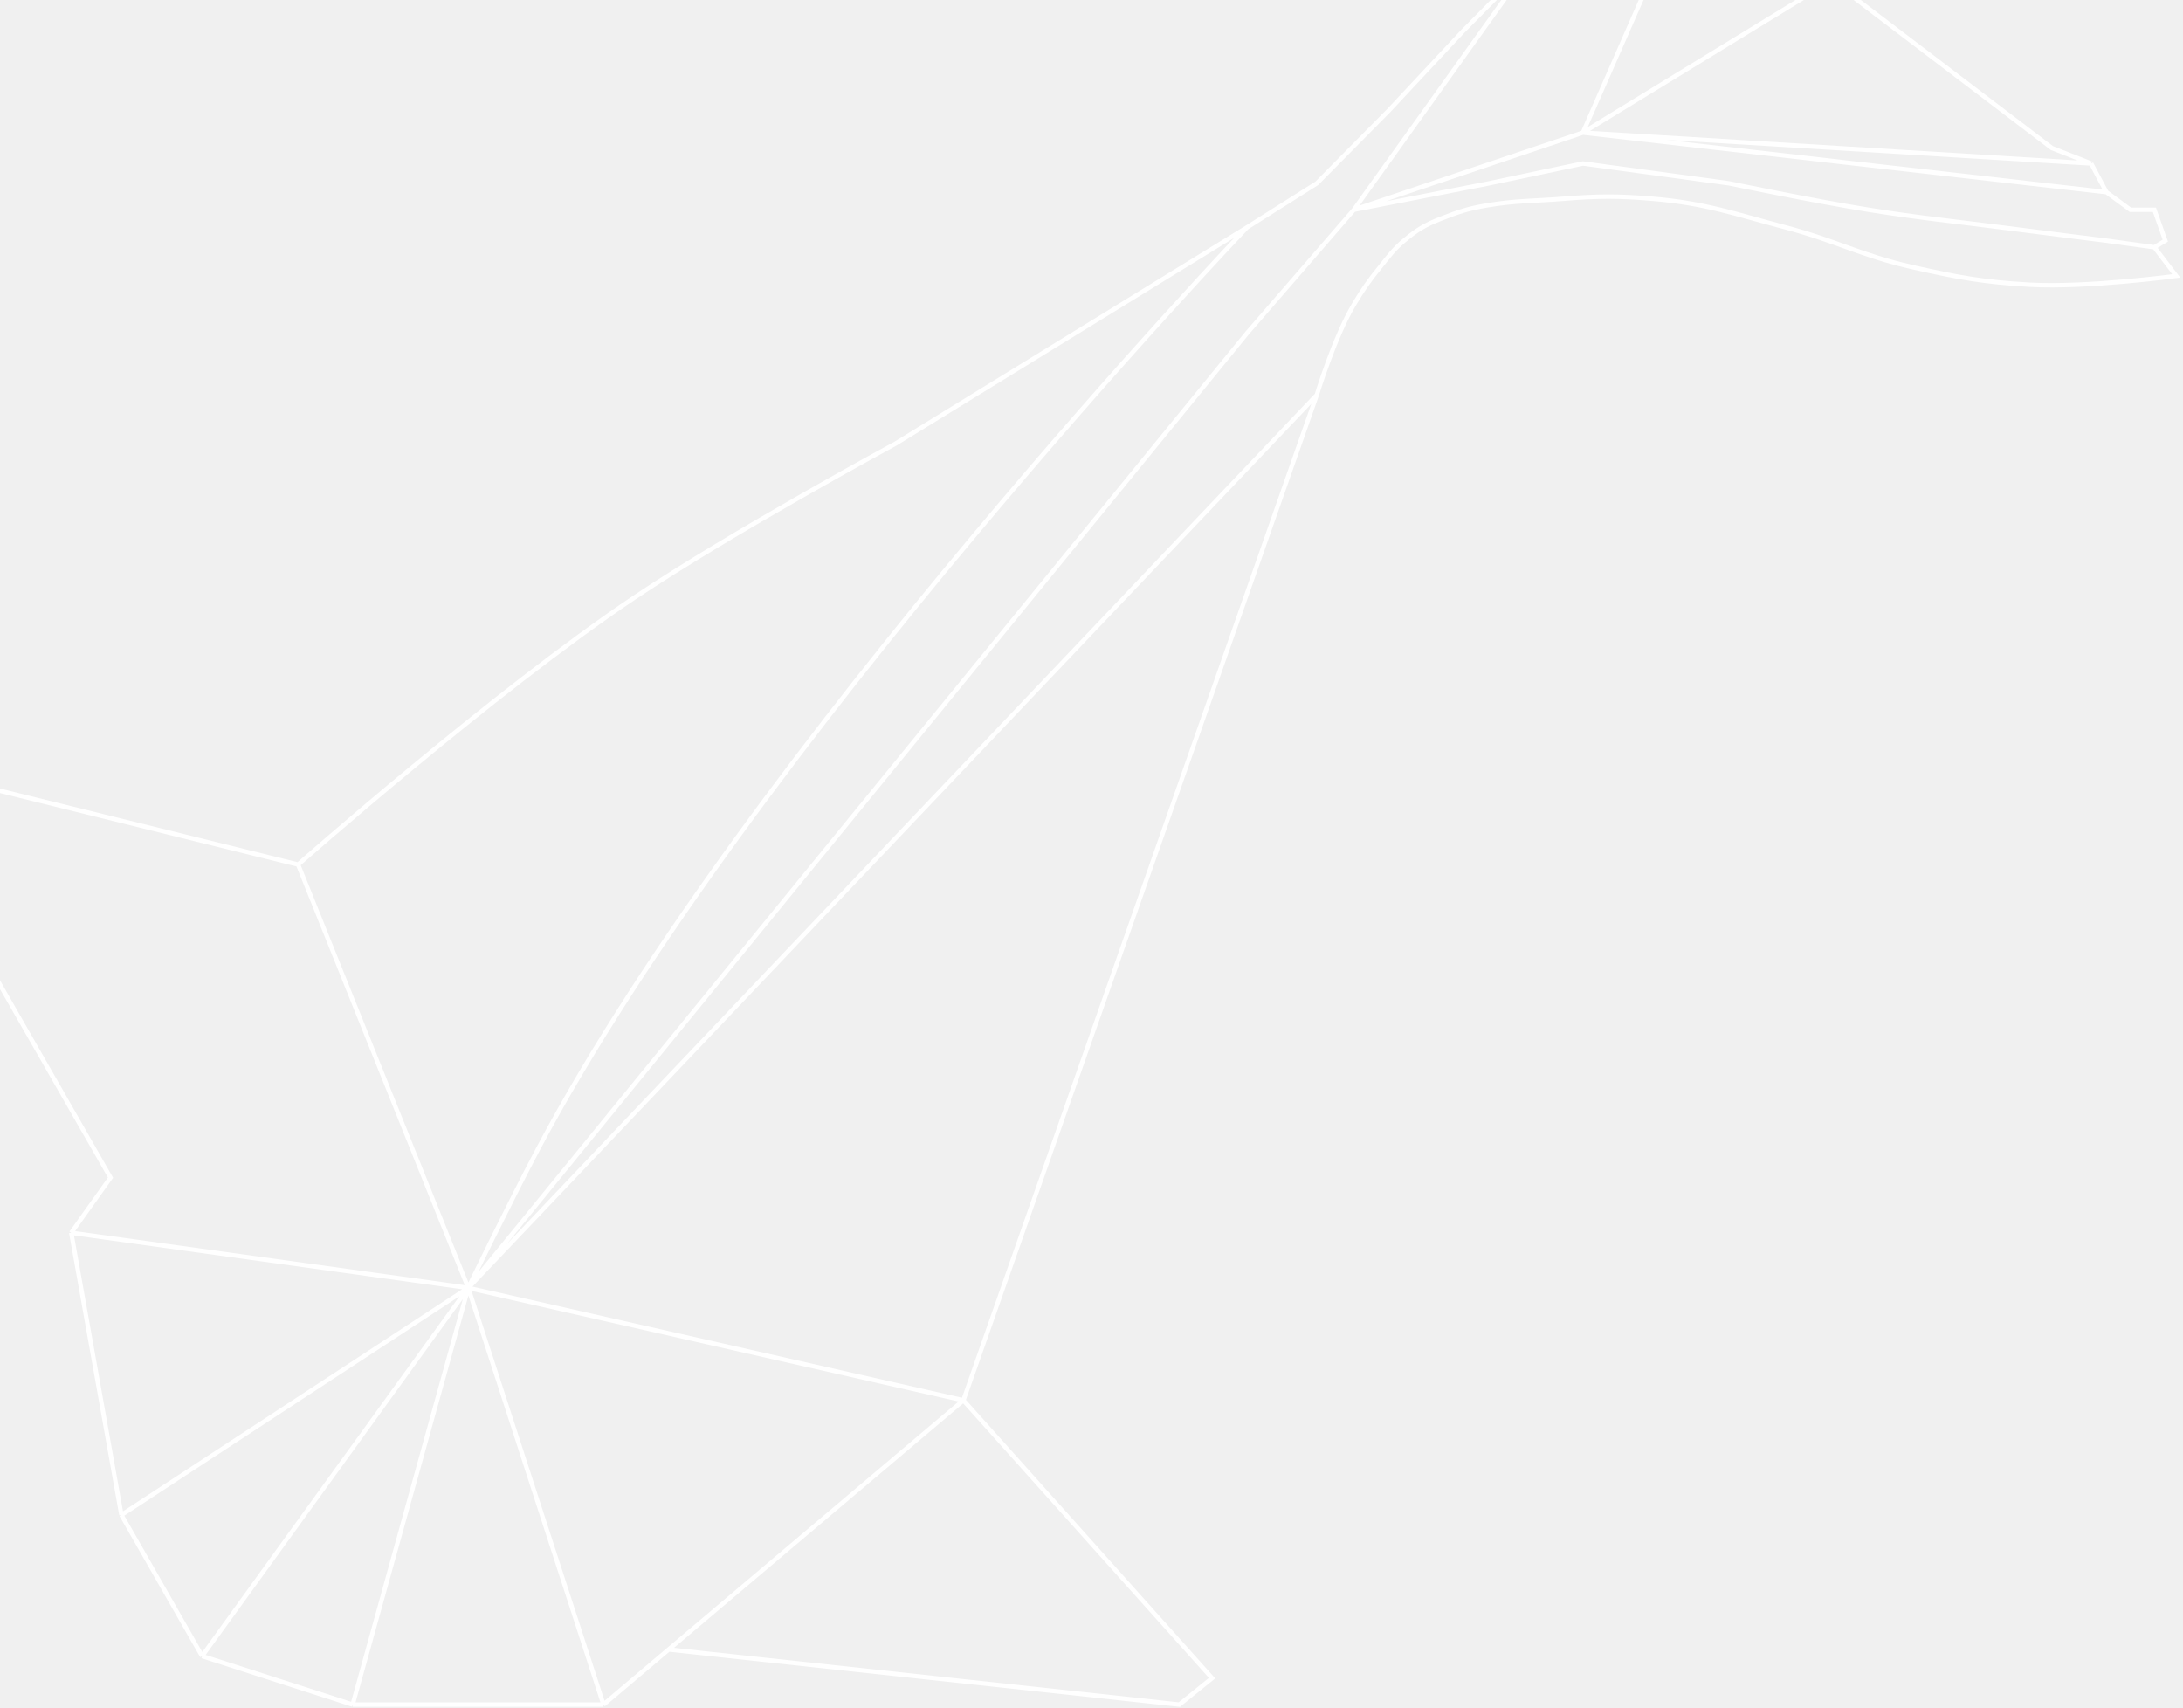
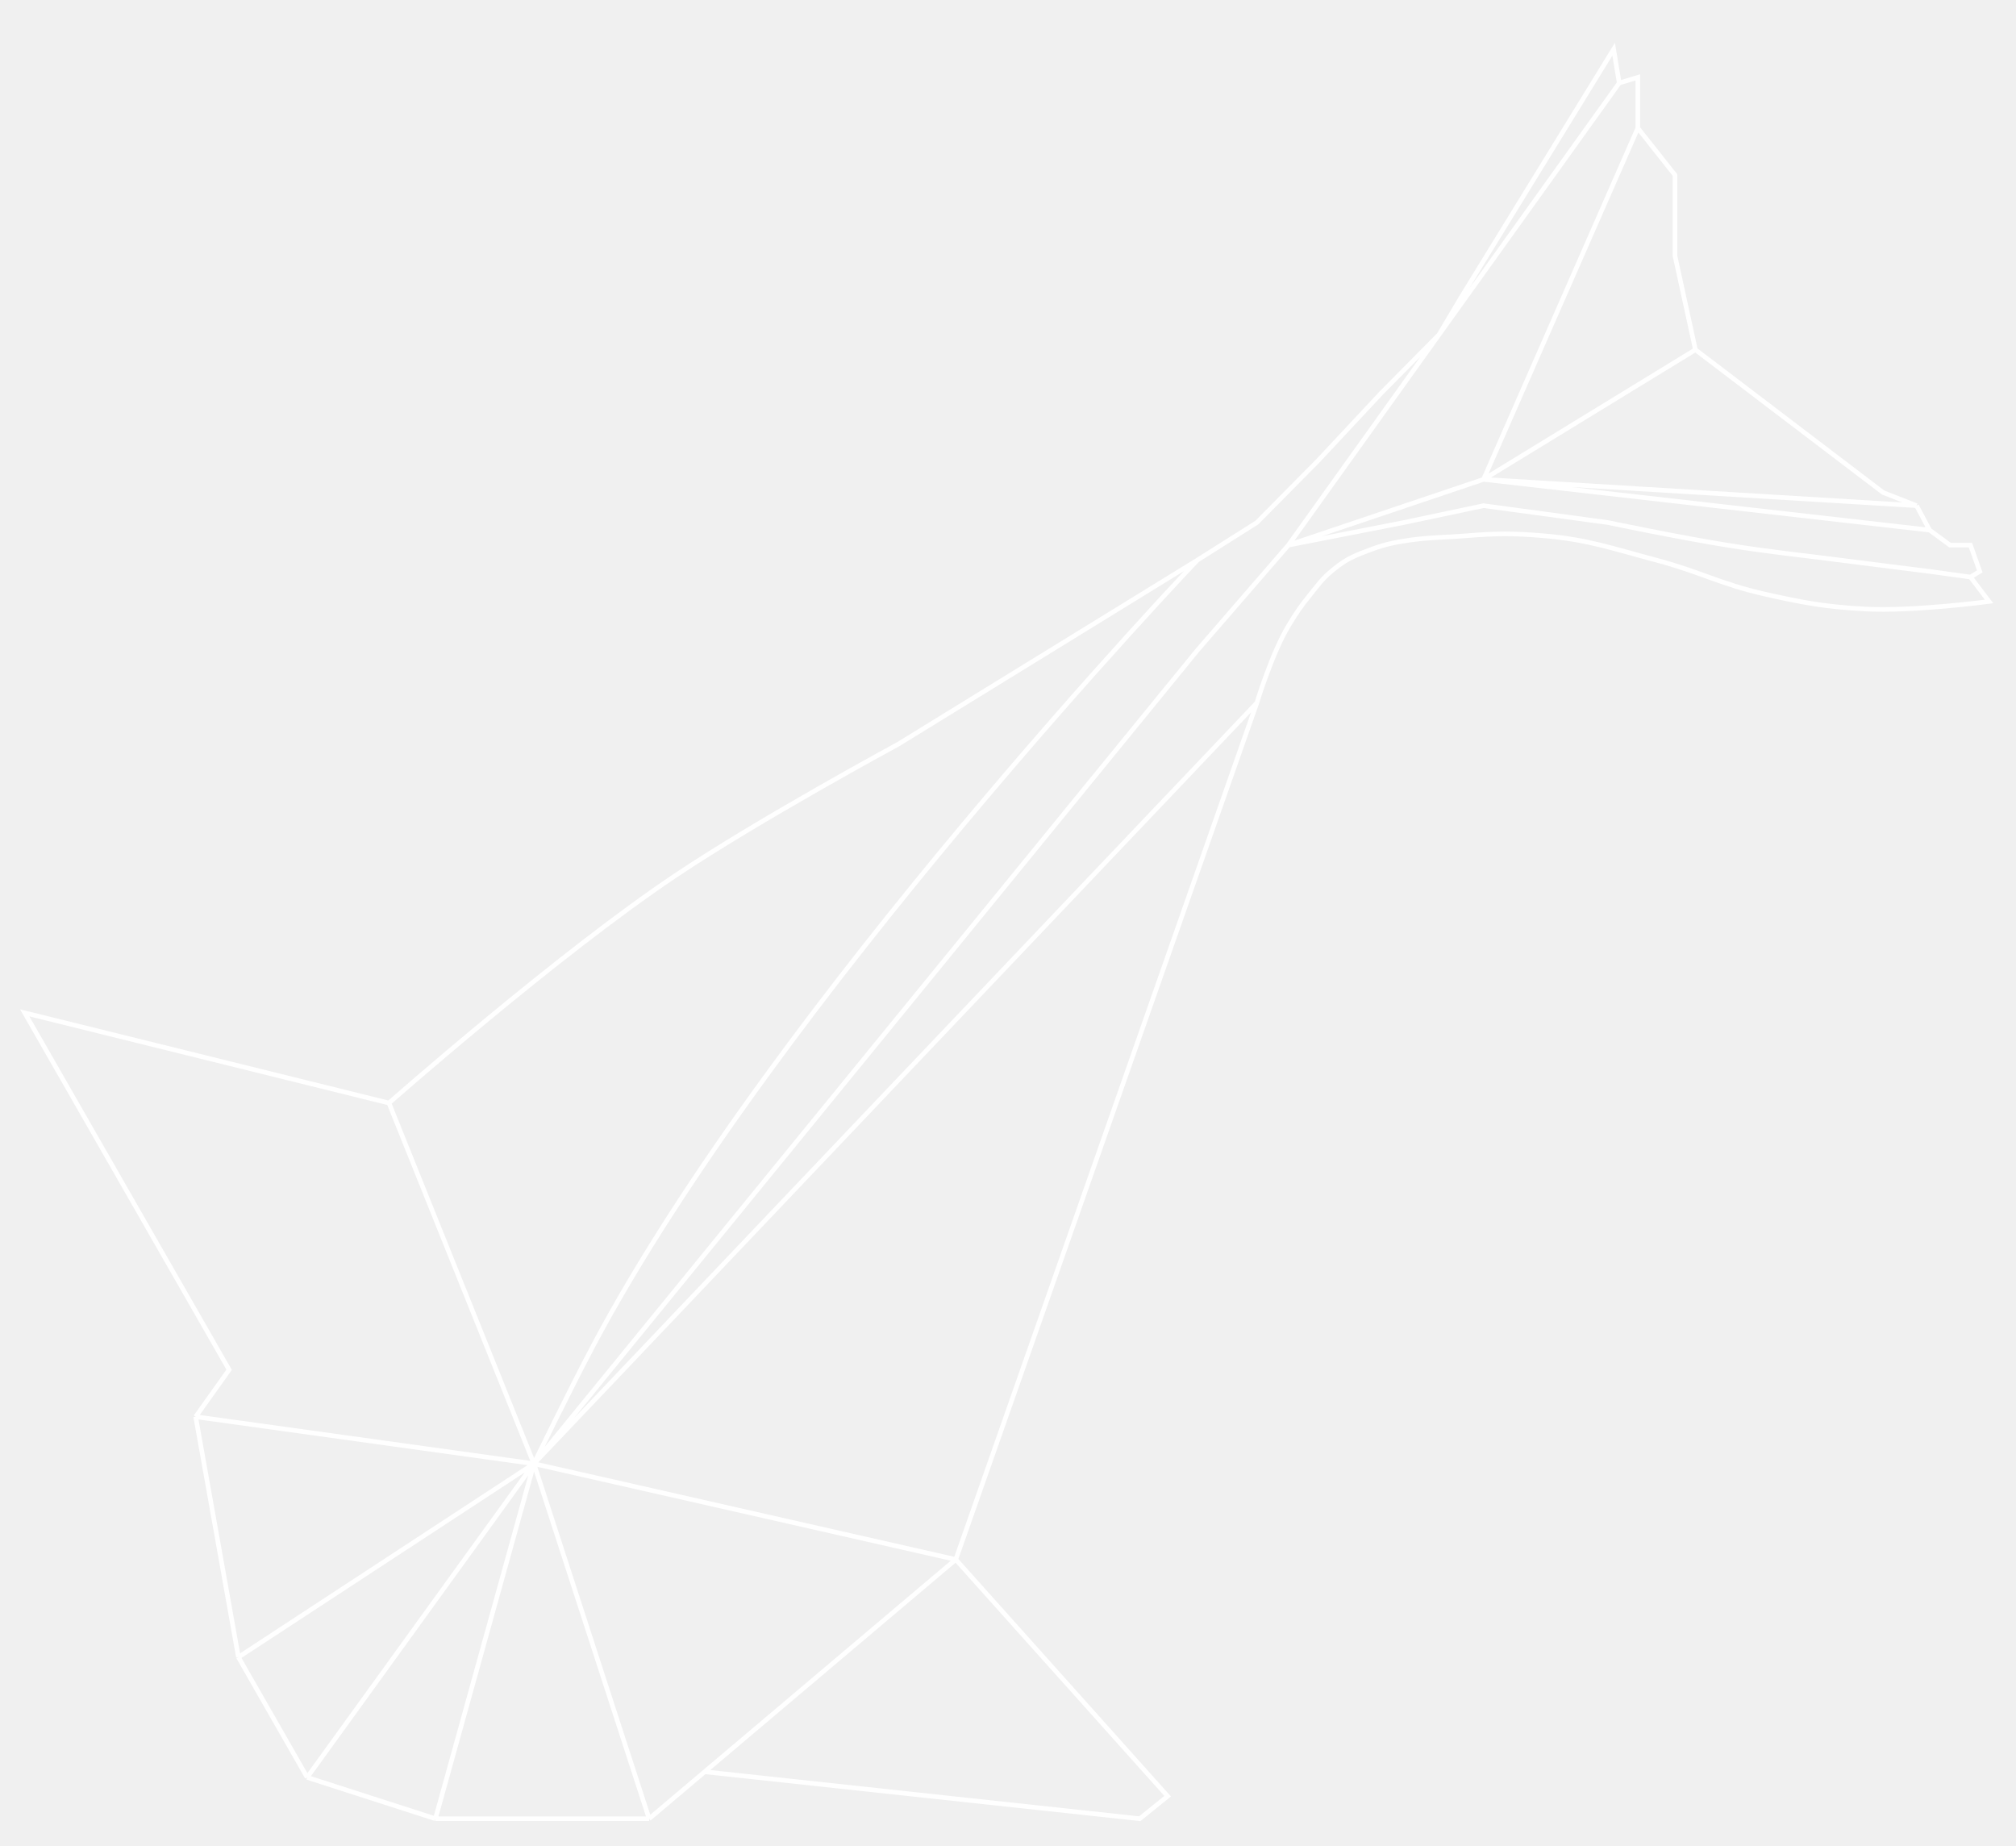
- <svg xmlns="http://www.w3.org/2000/svg" width="496" height="388" viewBox="0 0 496 388" fill="none">
-   <path d="M16.186 280.093L25.107 267.57L-29.411 172.394L67.73 196.438M16.186 280.093L27.585 344.212M16.186 280.093L106.388 292.616M27.585 344.212L45.923 376.271M27.585 344.212L106.388 292.616M45.923 376.271L80.121 387.291M45.923 376.271L106.388 292.616M80.121 387.291H137.117M80.121 387.291L106.388 292.616M137.117 387.291L151.931 374.768M137.117 387.291L106.388 292.616M218.894 318.163L299.184 89.74M218.894 318.163L275.394 381.28L267.96 387.291L151.931 374.768M218.894 318.163L151.931 374.768M218.894 318.163L106.388 292.616M299.184 89.74C299.184 89.74 303.163 76.632 307.61 69.203C309.694 65.72 311.005 63.836 313.557 60.687C315.553 58.223 316.588 56.714 319.009 54.676C321.942 52.206 323.871 51.05 327.434 49.666C331.474 48.097 333.574 47.386 337.842 46.661C344.402 45.547 348.558 45.691 355.189 45.158C363.1 44.521 367.601 44.491 375.509 45.158C387.539 46.172 394.064 48.58 405.742 51.67C417.113 54.679 423.017 58.095 434.488 60.687C444.799 63.016 450.701 64.114 461.251 64.694C474.223 65.408 494.458 62.69 494.458 62.69L489.502 56.178M299.184 89.74L106.388 292.616M489.502 56.178L491.98 54.676L489.502 47.663H484.05L478.598 43.655M489.502 56.178L478.598 54.676C478.598 54.676 464.096 52.869 454.808 51.67C442.997 50.145 436.337 49.545 424.576 47.663C412.128 45.67 392.856 41.651 392.856 41.651L359.65 37.143L338.338 41.651L307.61 47.663M67.73 196.438C67.73 196.438 112.458 156.991 144.055 135.826C166.469 120.812 203.53 100.761 203.53 100.761L283.324 51.67M67.73 196.438L106.388 292.616M283.324 51.67L299.184 41.651L315.539 25.121L332.391 7.087L347.755 -8.441M283.324 51.67C283.324 51.67 170.692 169.782 122.248 261.058C115.783 273.239 106.388 292.616 106.388 292.616M347.755 -8.441L353.702 -18.46L394.343 -84.582L395.83 -75.566M347.755 -8.441L307.61 47.663M347.755 -8.441L395.83 -75.566M395.83 -75.566L400.786 -77.068V-63.543M400.786 -63.543L410.698 -51.02V-29.48L416.15 -4.434M400.786 -63.543L359.65 30.13M416.15 -4.434L466.208 33.637L475.129 37.143M416.15 -4.434L359.65 30.13M475.129 37.143L478.598 43.655M475.129 37.143L359.65 30.13M478.598 43.655L359.65 30.13M106.388 292.616L283.324 75.715L307.61 47.663M307.61 47.663L359.65 30.13" stroke="white" />
+ <svg xmlns="http://www.w3.org/2000/svg" width="438" height="401" viewBox="0 0 438 401" fill="none">
+   <path d="M42.513 307.775L49.781 297.573L5.367 220.036L84.505 239.624M42.513 307.775L51.8 360.01M42.513 307.775L115.998 317.977M51.8 360.01L66.739 386.128M51.8 360.01L115.998 317.977M66.739 386.128L94.599 395.106M66.739 386.128L115.998 317.977M94.599 395.106H141.031M94.599 395.106L115.998 317.977M141.031 395.106L153.1 384.904M141.031 395.106L115.998 317.977M207.652 338.79L273.062 152.702M207.652 338.79L253.681 390.209L247.625 395.106L153.1 384.904M207.652 338.79L153.1 384.904M207.652 338.79L115.998 317.977M273.062 152.702C273.062 152.702 276.303 142.022 279.926 135.97C281.624 133.133 282.692 131.598 284.771 129.033C286.397 127.025 287.24 125.796 289.212 124.135C291.602 122.124 293.173 121.182 296.076 120.055C299.367 118.776 301.078 118.197 304.555 117.606C309.899 116.698 313.285 116.816 318.687 116.382C325.131 115.863 328.799 115.839 335.241 116.382C345.042 117.208 350.357 119.17 359.871 121.687C369.134 124.138 373.944 126.921 383.289 129.033C391.689 130.93 396.497 131.824 405.092 132.297C415.66 132.879 432.144 130.665 432.144 130.665L428.107 125.36M273.062 152.702L115.998 317.977M428.107 125.36L430.126 124.135L428.107 118.422H423.665L419.224 115.158M428.107 125.36L419.224 124.135C419.224 124.135 407.409 122.664 399.843 121.687C390.221 120.445 384.795 119.956 375.214 118.422C365.073 116.799 349.373 113.525 349.373 113.525L322.321 109.852L304.959 113.525L279.926 118.422M84.505 239.624C84.505 239.624 120.943 207.488 146.684 190.246C164.944 178.015 195.136 161.68 195.136 161.68L260.141 121.687M84.505 239.624L115.998 317.977M260.141 121.687L273.062 113.525L286.386 100.058L300.114 85.367L312.631 72.716M260.141 121.687C260.141 121.687 168.384 217.908 128.919 292.268C123.652 302.191 115.998 317.977 115.998 317.977M312.631 72.716L317.476 64.555L350.584 10.687L351.796 18.033M312.631 72.716L279.926 118.422M312.631 72.716L351.796 18.033M351.796 18.033L355.833 16.808V27.827M355.833 27.827L363.908 38.029V55.577L368.35 75.981M355.833 27.827L322.321 104.139M368.35 75.981L409.13 106.996L416.398 109.852M368.35 75.981L322.321 104.139M416.398 109.852L419.224 115.158M416.398 109.852L322.321 104.139M419.224 115.158L322.321 104.139M115.998 317.977L260.141 141.275L279.926 118.422M279.926 118.422L322.321 104.139" stroke="white" />
</svg>
